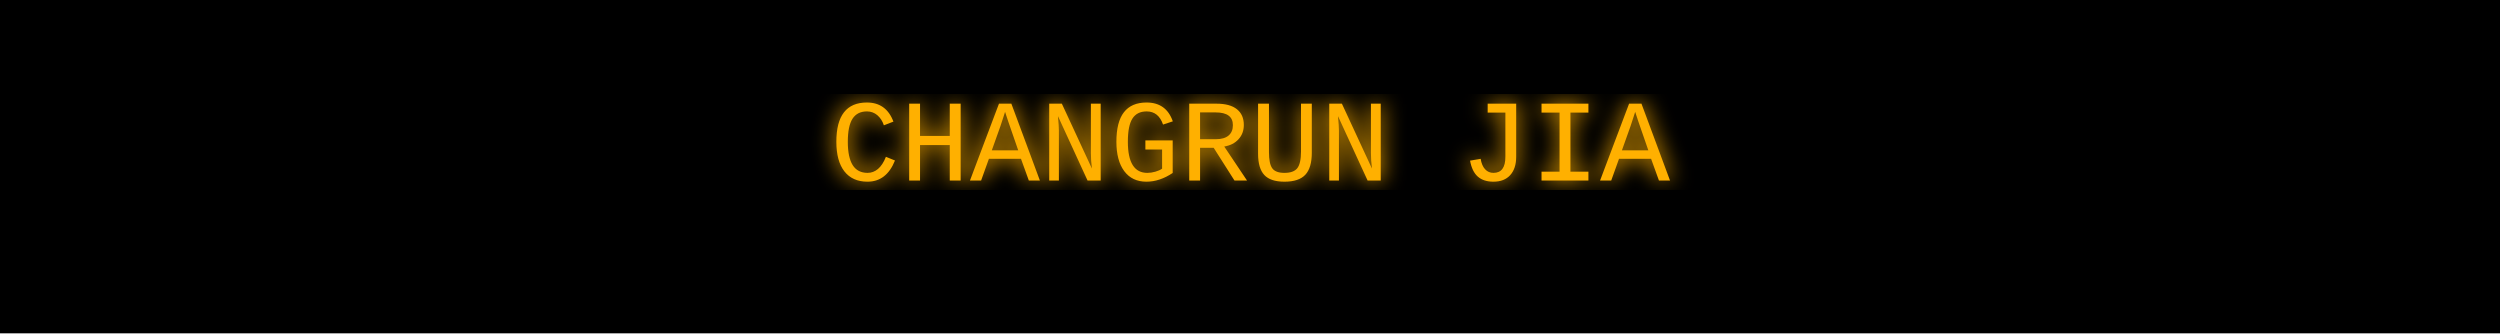
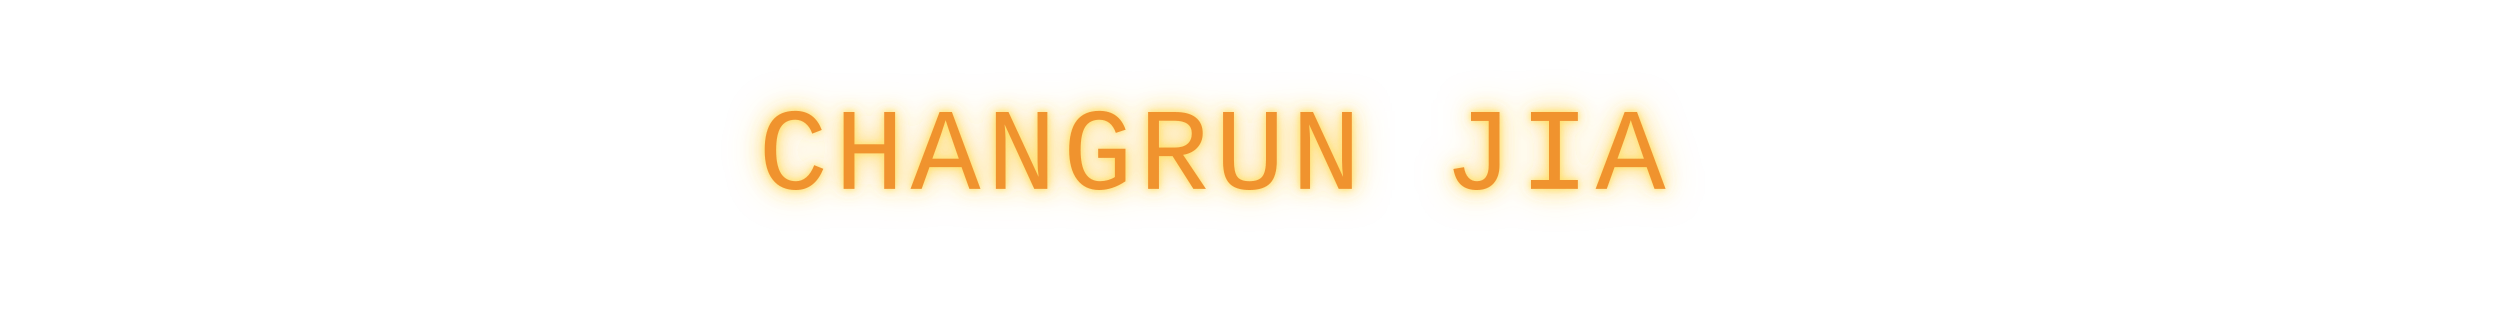
<svg xmlns="http://www.w3.org/2000/svg" width="900" height="120" viewBox="0 0 900 120">
  <defs>
-     <filter id="glow">
-       <feGaussianBlur stdDeviation="4" result="coloredBlur" />
+     <filter id="crtOrangeGlow" x="-80%" y="-80%" width="260%" height="260%">
+       <feGaussianBlur in="SourceGraphic" stdDeviation="1.2" result="glow1" />
+       <feGaussianBlur in="SourceGraphic" stdDeviation="3.2" result="glow2" />
+       <feGaussianBlur in="SourceGraphic" stdDeviation="6.5" result="glow3" />
+       <feColorMatrix in="glow1" type="matrix" values="1 0 0 0 0.92                 0 1 0 0 0.50                 0 0 1 0 0.07                 0 0 0 1 0" result="orange1" />
+       <feColorMatrix in="glow2" type="matrix" values="1 0 0 0 0.92                 0 1 0 0 0.42                 0 0 1 0 0.04                 0 0 0 0.85 0" result="orange2" />
+       <feColorMatrix in="glow3" type="matrix" values="1 0 0 0 0.70                 0 1 0 0 0.28                 0 0 1 0 0.02                 0 0 0 0.55 0" result="orange3" />
      <feMerge>
-         <feMergeNode in="coloredBlur" />
+         <feMergeNode in="orange3" />
+         <feMergeNode in="orange2" />
+         <feMergeNode in="orange1" />
        <feMergeNode in="SourceGraphic" />
      </feMerge>
    </filter>
-     <style>
-       .title {
-         font-family: 'Courier New', monospace;
-         font-size: 42px;
-         fill: #ffb000;
-         filter: url(#glow);
-         animation: breathe 2.8s ease-in-out infinite;
-       }
- 
-       @keyframes breathe {
-         0%, 100% {
-           opacity: 0.65;
-           filter: url(#glow);
-         }
-         50% {
-           opacity: 1;
-           filter: url(#glow);
-         }
-       }
-     </style>
  </defs>
-   <rect width="100%" height="100%" fill="black" />
-   <text x="50%" y="65" text-anchor="middle" class="title">
+   <text x="50%" y="68" text-anchor="middle" font-family="Courier New, Lucida Console, monospace" font-size="42" letter-spacing="2.2" fill="#EB7F11" filter="url(#crtOrangeGlow)" opacity="0.9">
    CHANGRUN JIA
+     <animate attributeName="opacity" values="0.70;1;0.78;1;0.70" dur="2.6s" repeatCount="indefinite" />
+   </text>
+   <text x="50%" y="68" text-anchor="middle" font-family="Courier New, Lucida Console, monospace" font-size="42" letter-spacing="2.2" fill="#ffb15a" opacity="0.18">
+     CHANGRUN JIA
+     <animate attributeName="opacity" values="0.08;0.24;0.12;0.24;0.08" dur="2.6s" repeatCount="indefinite" />
  </text>
</svg>
